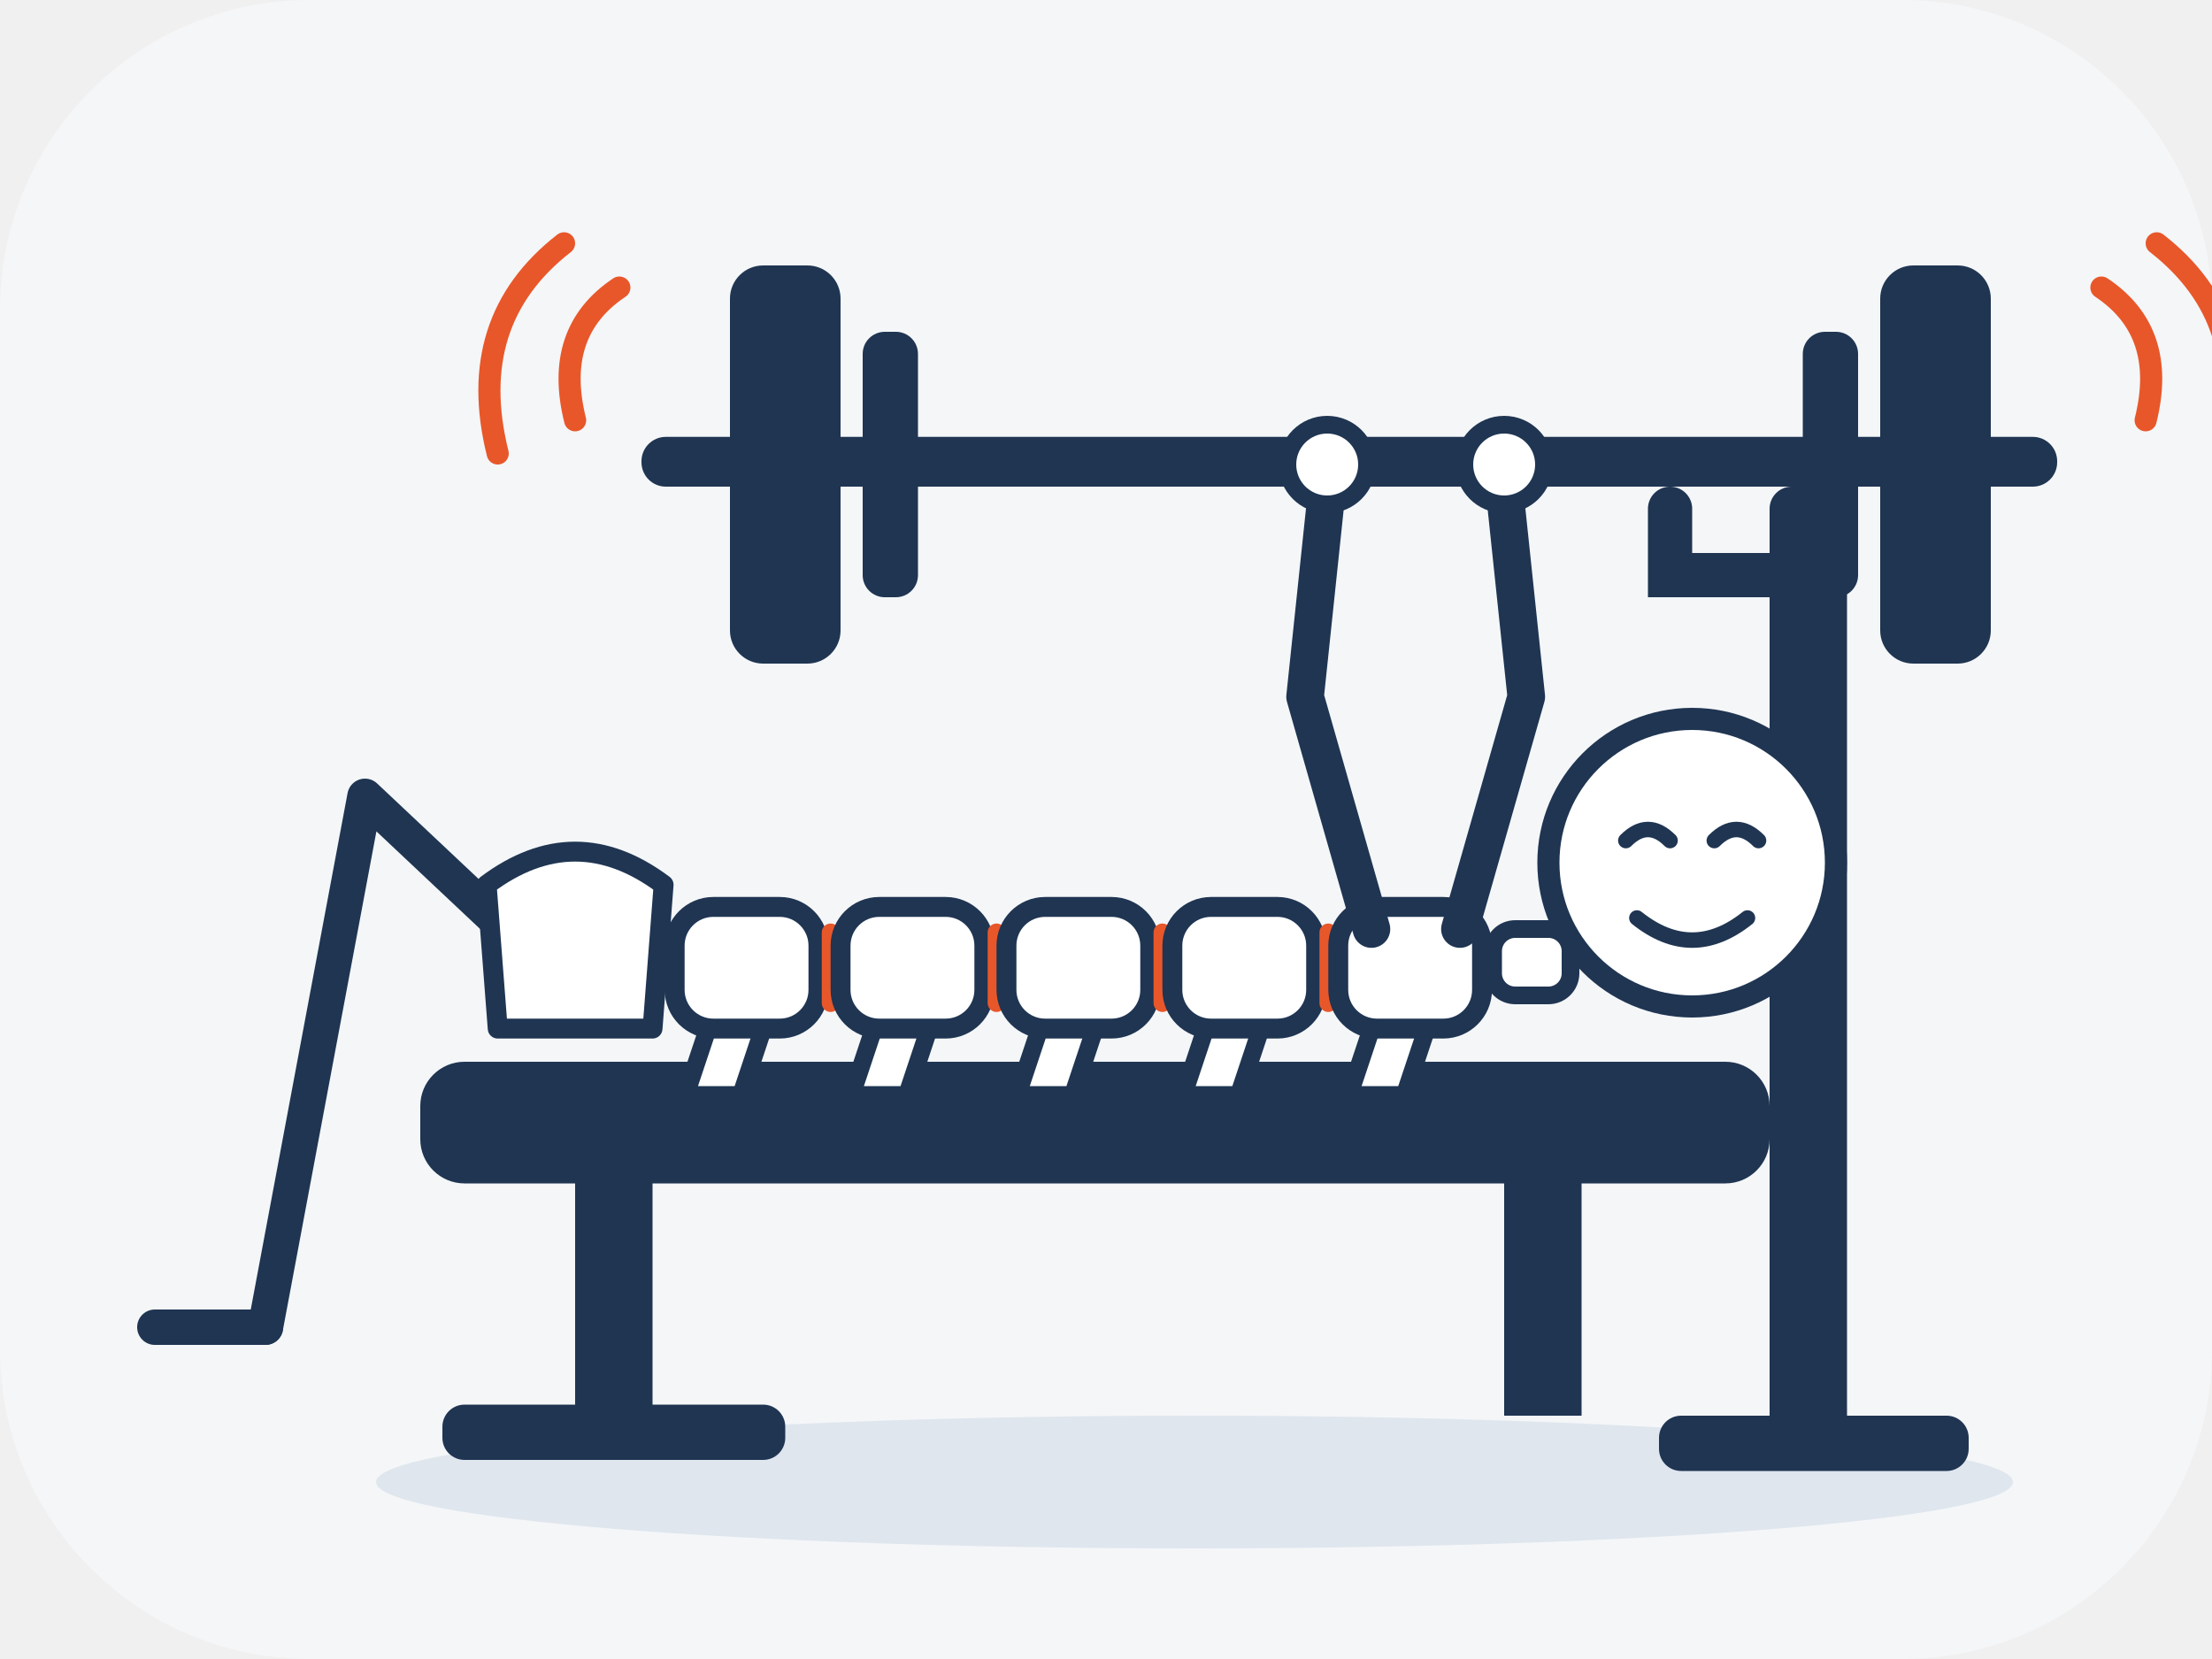
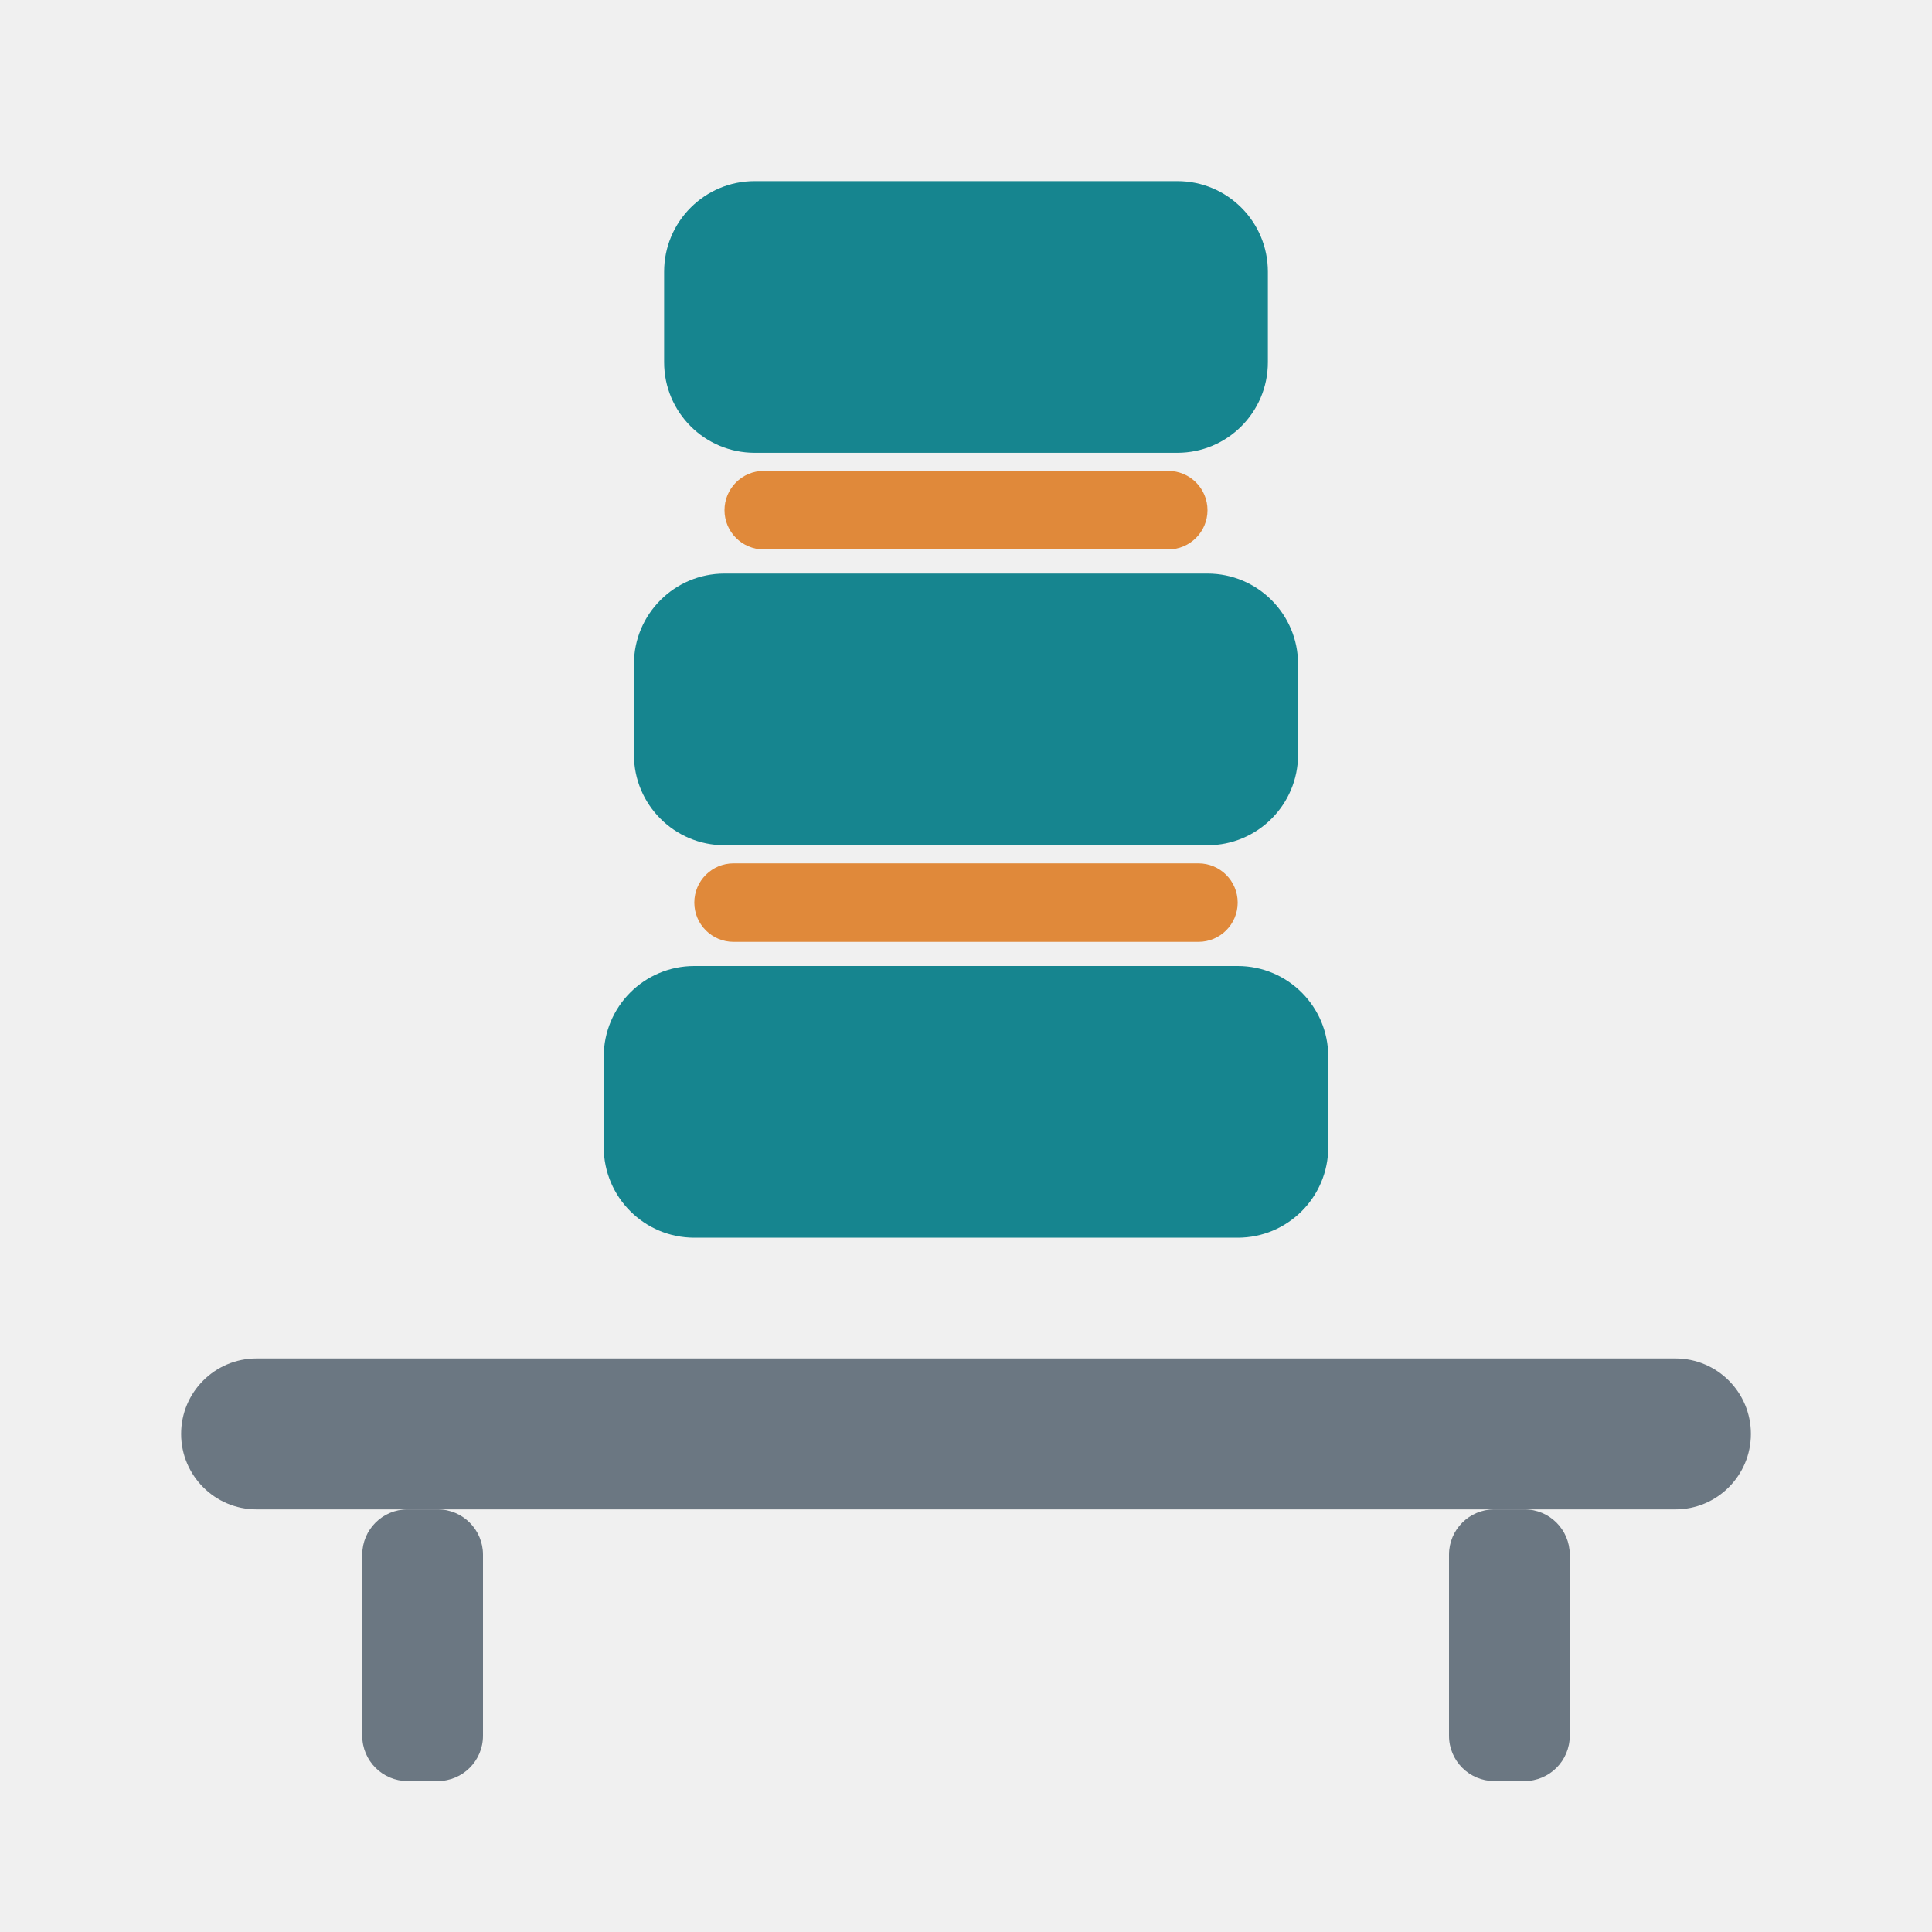
- <svg xmlns="http://www.w3.org/2000/svg" viewBox="0 0 200 150">
-   <rect x="0" y="0" width="200" height="150" rx="28" fill="#f4f6f8" />
-   <ellipse cx="108" cy="134" rx="74" ry="6" fill="#dfe6ee" />
-   <rect x="160" y="44" width="7" height="88" rx="2" fill="#1f3552" />
-   <rect x="150" y="128" width="28" height="5" rx="2" fill="#1f3552" />
-   <path d="M160 52 h-9 v-6" fill="none" stroke="#1f3552" stroke-width="4" stroke-linecap="round" />
-   <rect x="38" y="96" width="122" height="11" rx="4" fill="#1f3552" />
-   <rect x="52" y="106" width="7" height="22" fill="#1f3552" />
-   <rect x="40" y="127" width="31" height="5" rx="2" fill="#1f3552" />
-   <rect x="136" y="106" width="7" height="22" fill="#1f3552" />
-   <path d="M50 88 L33 72 L24 120" fill="none" stroke="#1f3552" stroke-width="3.2" stroke-linecap="round" stroke-linejoin="round" />
-   <path d="M24 120 h-10" stroke="#1f3552" stroke-width="3.2" stroke-linecap="round" />
-   <path d="M44 80 q8 -6 16 0 l-1 13 h-14 z" fill="#ffffff" stroke="#1f3552" stroke-width="1.8" stroke-linejoin="round" />
-   <path d="M64,93 l-2,6 h5 l2,-6 z" fill="#ffffff" stroke="#1f3552" stroke-width="1.6" stroke-linejoin="round" />
-   <rect x="61" y="82" width="13" height="11" rx="3.5" fill="#ffffff" stroke="#1f3552" stroke-width="1.8" />
-   <rect x="74.3" y="83.5" width="1.6" height="8" rx="0.8" fill="#e8572a" />
-   <path d="M79,93 l-2,6 h5 l2,-6 z" fill="#ffffff" stroke="#1f3552" stroke-width="1.6" stroke-linejoin="round" />
-   <rect x="76" y="82" width="13" height="11" rx="3.5" fill="#ffffff" stroke="#1f3552" stroke-width="1.8" />
-   <rect x="89.3" y="83.5" width="1.6" height="8" rx="0.8" fill="#e8572a" />
-   <path d="M94,93 l-2,6 h5 l2,-6 z" fill="#ffffff" stroke="#1f3552" stroke-width="1.6" stroke-linejoin="round" />
-   <rect x="91" y="82" width="13" height="11" rx="3.5" fill="#ffffff" stroke="#1f3552" stroke-width="1.8" />
-   <rect x="104.3" y="83.5" width="1.6" height="8" rx="0.8" fill="#e8572a" />
-   <path d="M109,93 l-2,6 h5 l2,-6 z" fill="#ffffff" stroke="#1f3552" stroke-width="1.6" stroke-linejoin="round" />
-   <rect x="106" y="82" width="13" height="11" rx="3.5" fill="#ffffff" stroke="#1f3552" stroke-width="1.8" />
-   <rect x="119.3" y="83.5" width="1.6" height="8" rx="0.8" fill="#e8572a" />
-   <path d="M124,93 l-2,6 h5 l2,-6 z" fill="#ffffff" stroke="#1f3552" stroke-width="1.6" stroke-linejoin="round" />
-   <rect x="121" y="82" width="13" height="11" rx="3.5" fill="#ffffff" stroke="#1f3552" stroke-width="1.8" />
-   <rect x="135" y="84" width="7" height="6" rx="2" fill="#ffffff" stroke="#1f3552" stroke-width="1.6" />
-   <circle cx="153" cy="78" r="13" fill="#ffffff" stroke="#1f3552" stroke-width="2" />
-   <path d="M147 76 q2 -2 4 0 M155 76 q2 -2 4 0 M148 83 q5 4 10 0" fill="none" stroke="#1f3552" stroke-width="1.4" stroke-linecap="round" />
-   <path d="M124 84 L118 63 L120 44 M132 84 L138 63 L136 44" fill="none" stroke="#1f3552" stroke-width="3.4" stroke-linecap="round" stroke-linejoin="round" />
-   <rect x="58" y="39.5" width="128" height="4.5" rx="2.2" fill="#1f3552" />
-   <rect x="66" y="24" width="10" height="36" rx="3" fill="#1f3552" />
-   <rect x="170" y="24" width="10" height="36" rx="3" fill="#1f3552" />
-   <rect x="78" y="30" width="5" height="24" rx="2" fill="#1f3552" />
-   <rect x="163" y="30" width="5" height="24" rx="2" fill="#1f3552" />
-   <circle cx="120" cy="42" r="3.6" fill="#ffffff" stroke="#1f3552" stroke-width="1.6" />
-   <circle cx="136" cy="42" r="3.6" fill="#ffffff" stroke="#1f3552" stroke-width="1.6" />
-   <path d="M56 26 q-6 4 -4 12 M51 22 q-9 7 -6 19 M190 26 q6 4 4 12 M195 22 q9 7 6 19" fill="none" stroke="#e8572a" stroke-width="2" stroke-linecap="round" />
+ <svg xmlns="http://www.w3.org/2000/svg" viewBox="0 0 64 64">
+   <g fill="#16858f">
+     <rect x="22" y="6" width="20" height="9" rx="3" />
+     <rect x="21" y="19" width="22" height="9" rx="3" />
+     <rect x="20" y="32" width="24" height="9" rx="3" />
+   </g>
+   <g fill="#e0893a">
+     <rect x="24" y="15.6" width="16" height="2.6" rx="1.3" />
+     <rect x="23" y="28.6" width="18" height="2.6" rx="1.3" />
+   </g>
+   <g fill="#6b7782">
+     <rect x="6" y="45" width="52" height="5" rx="2.5" />
+     <rect x="12" y="50" width="4" height="9" rx="1.5" />
+     <rect x="48" y="50" width="4" height="9" rx="1.5" />
+   </g>
</svg>
